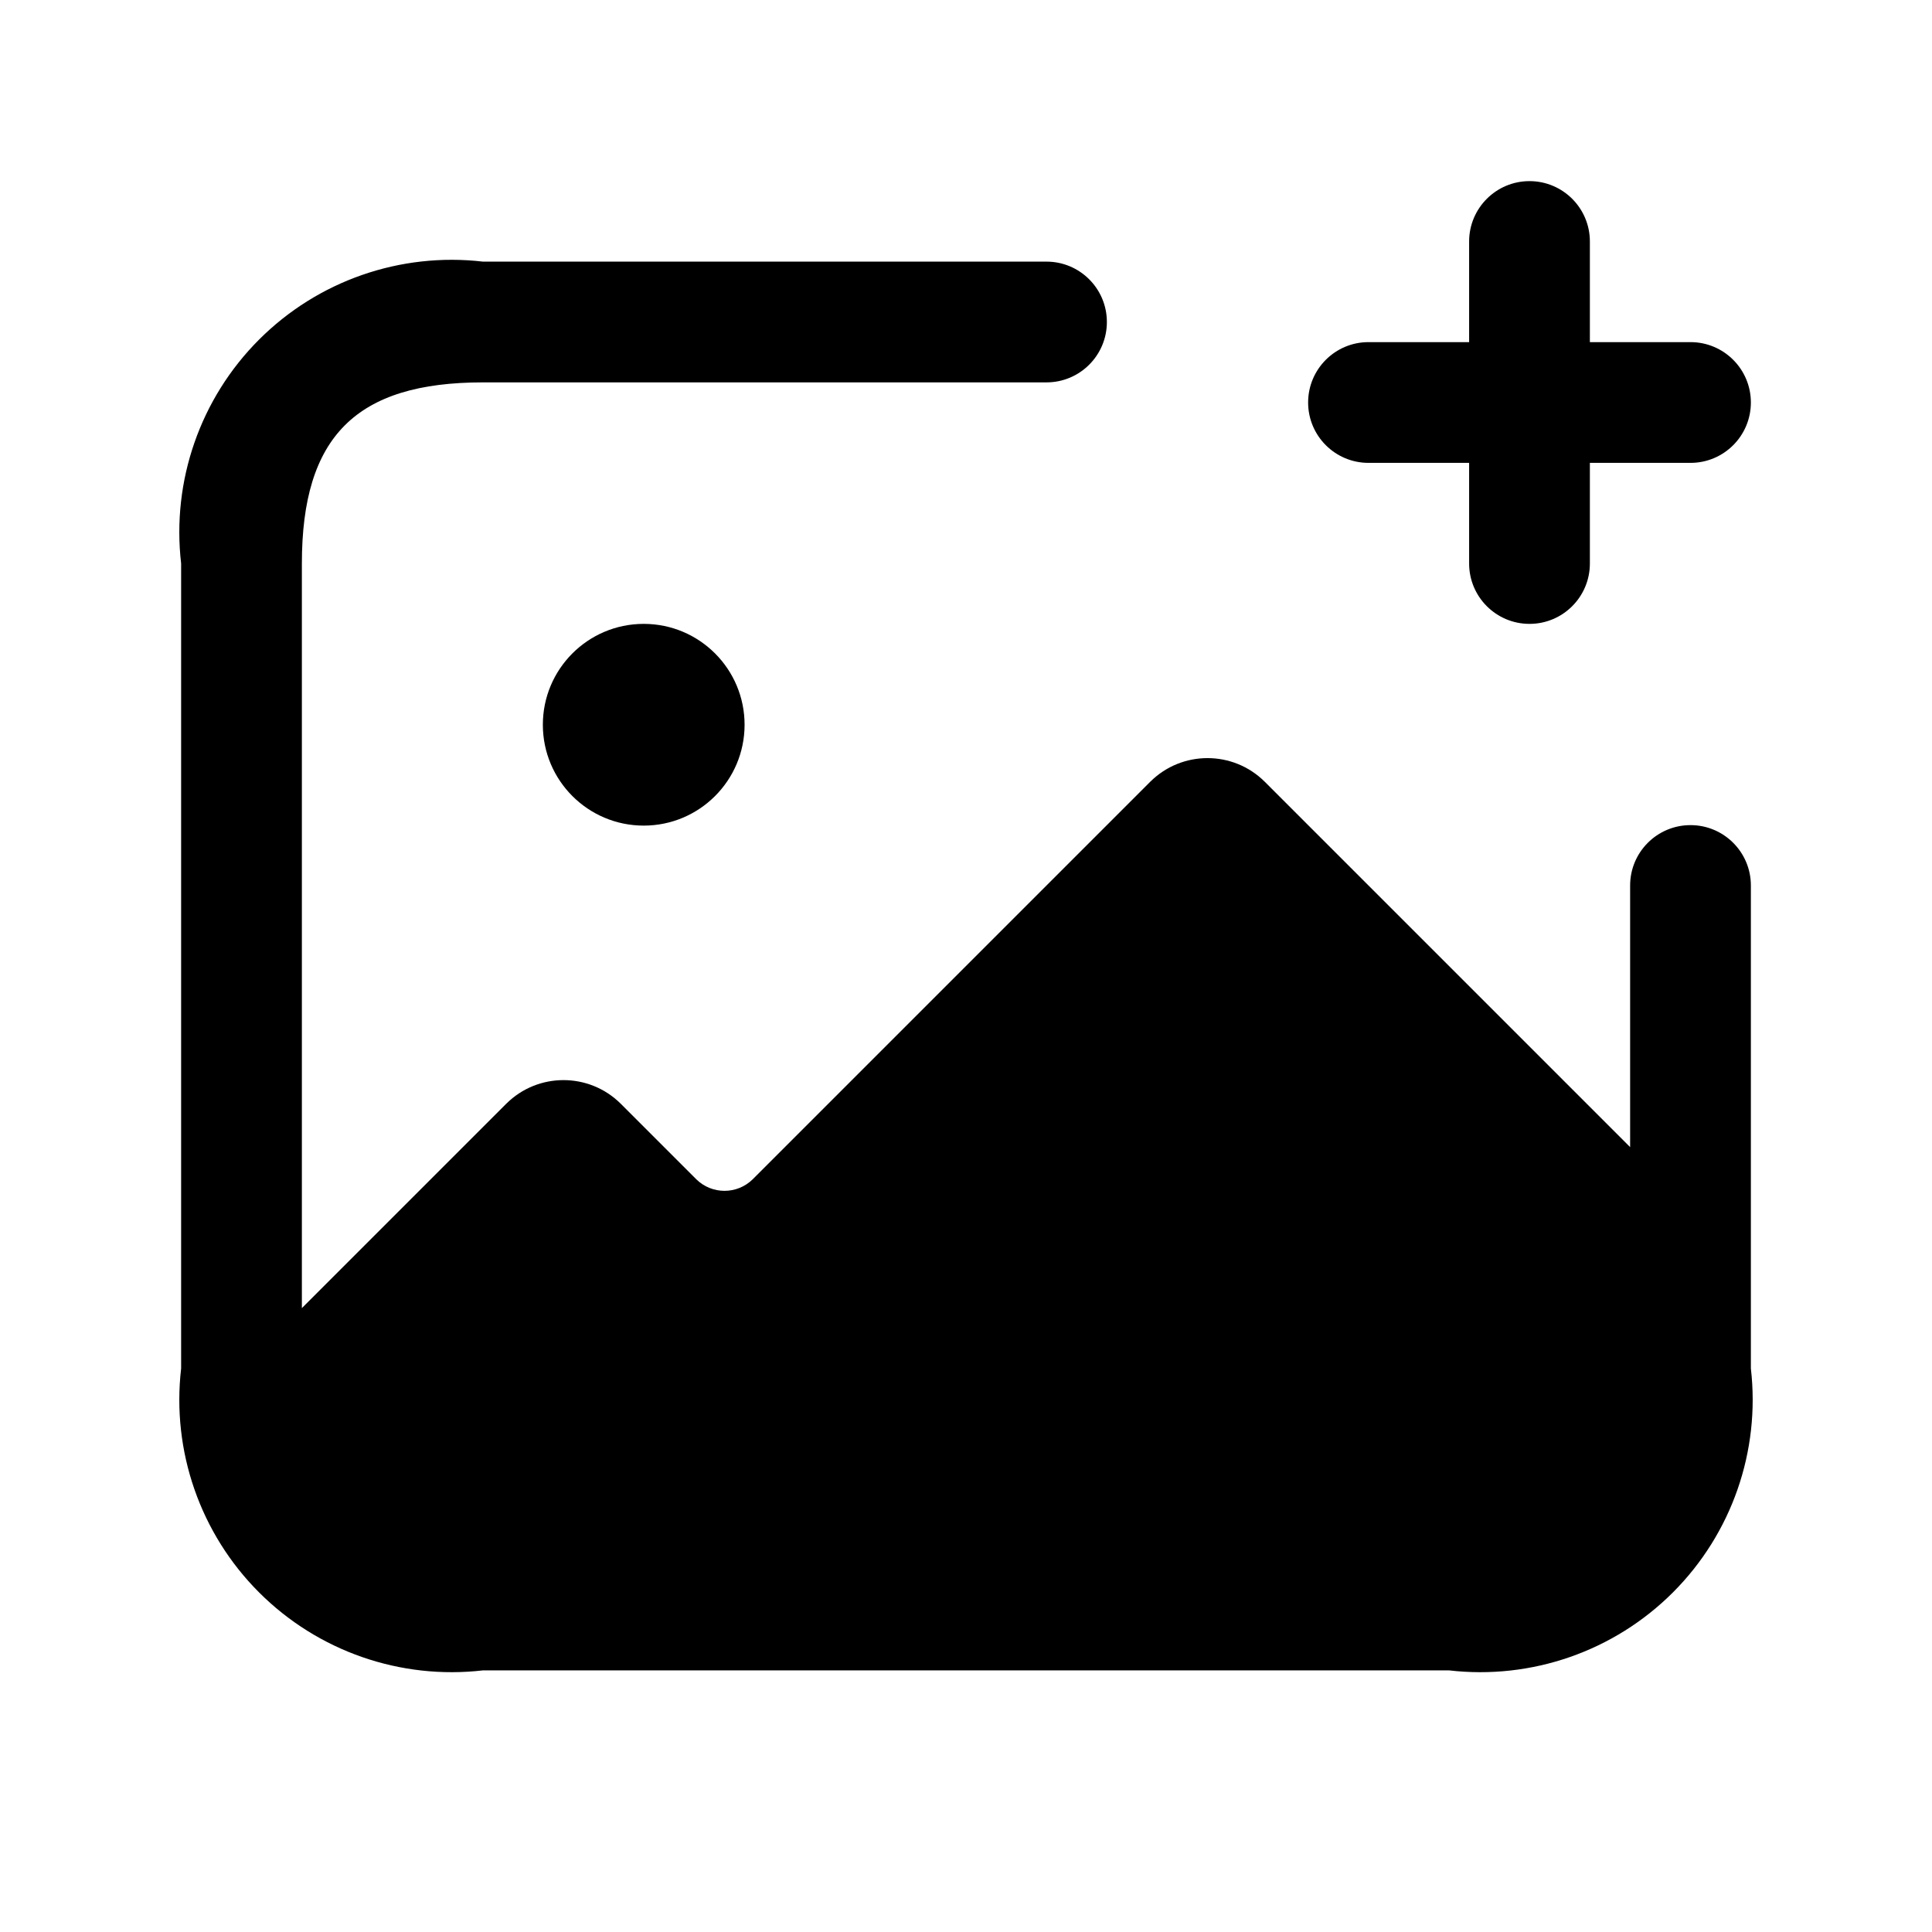
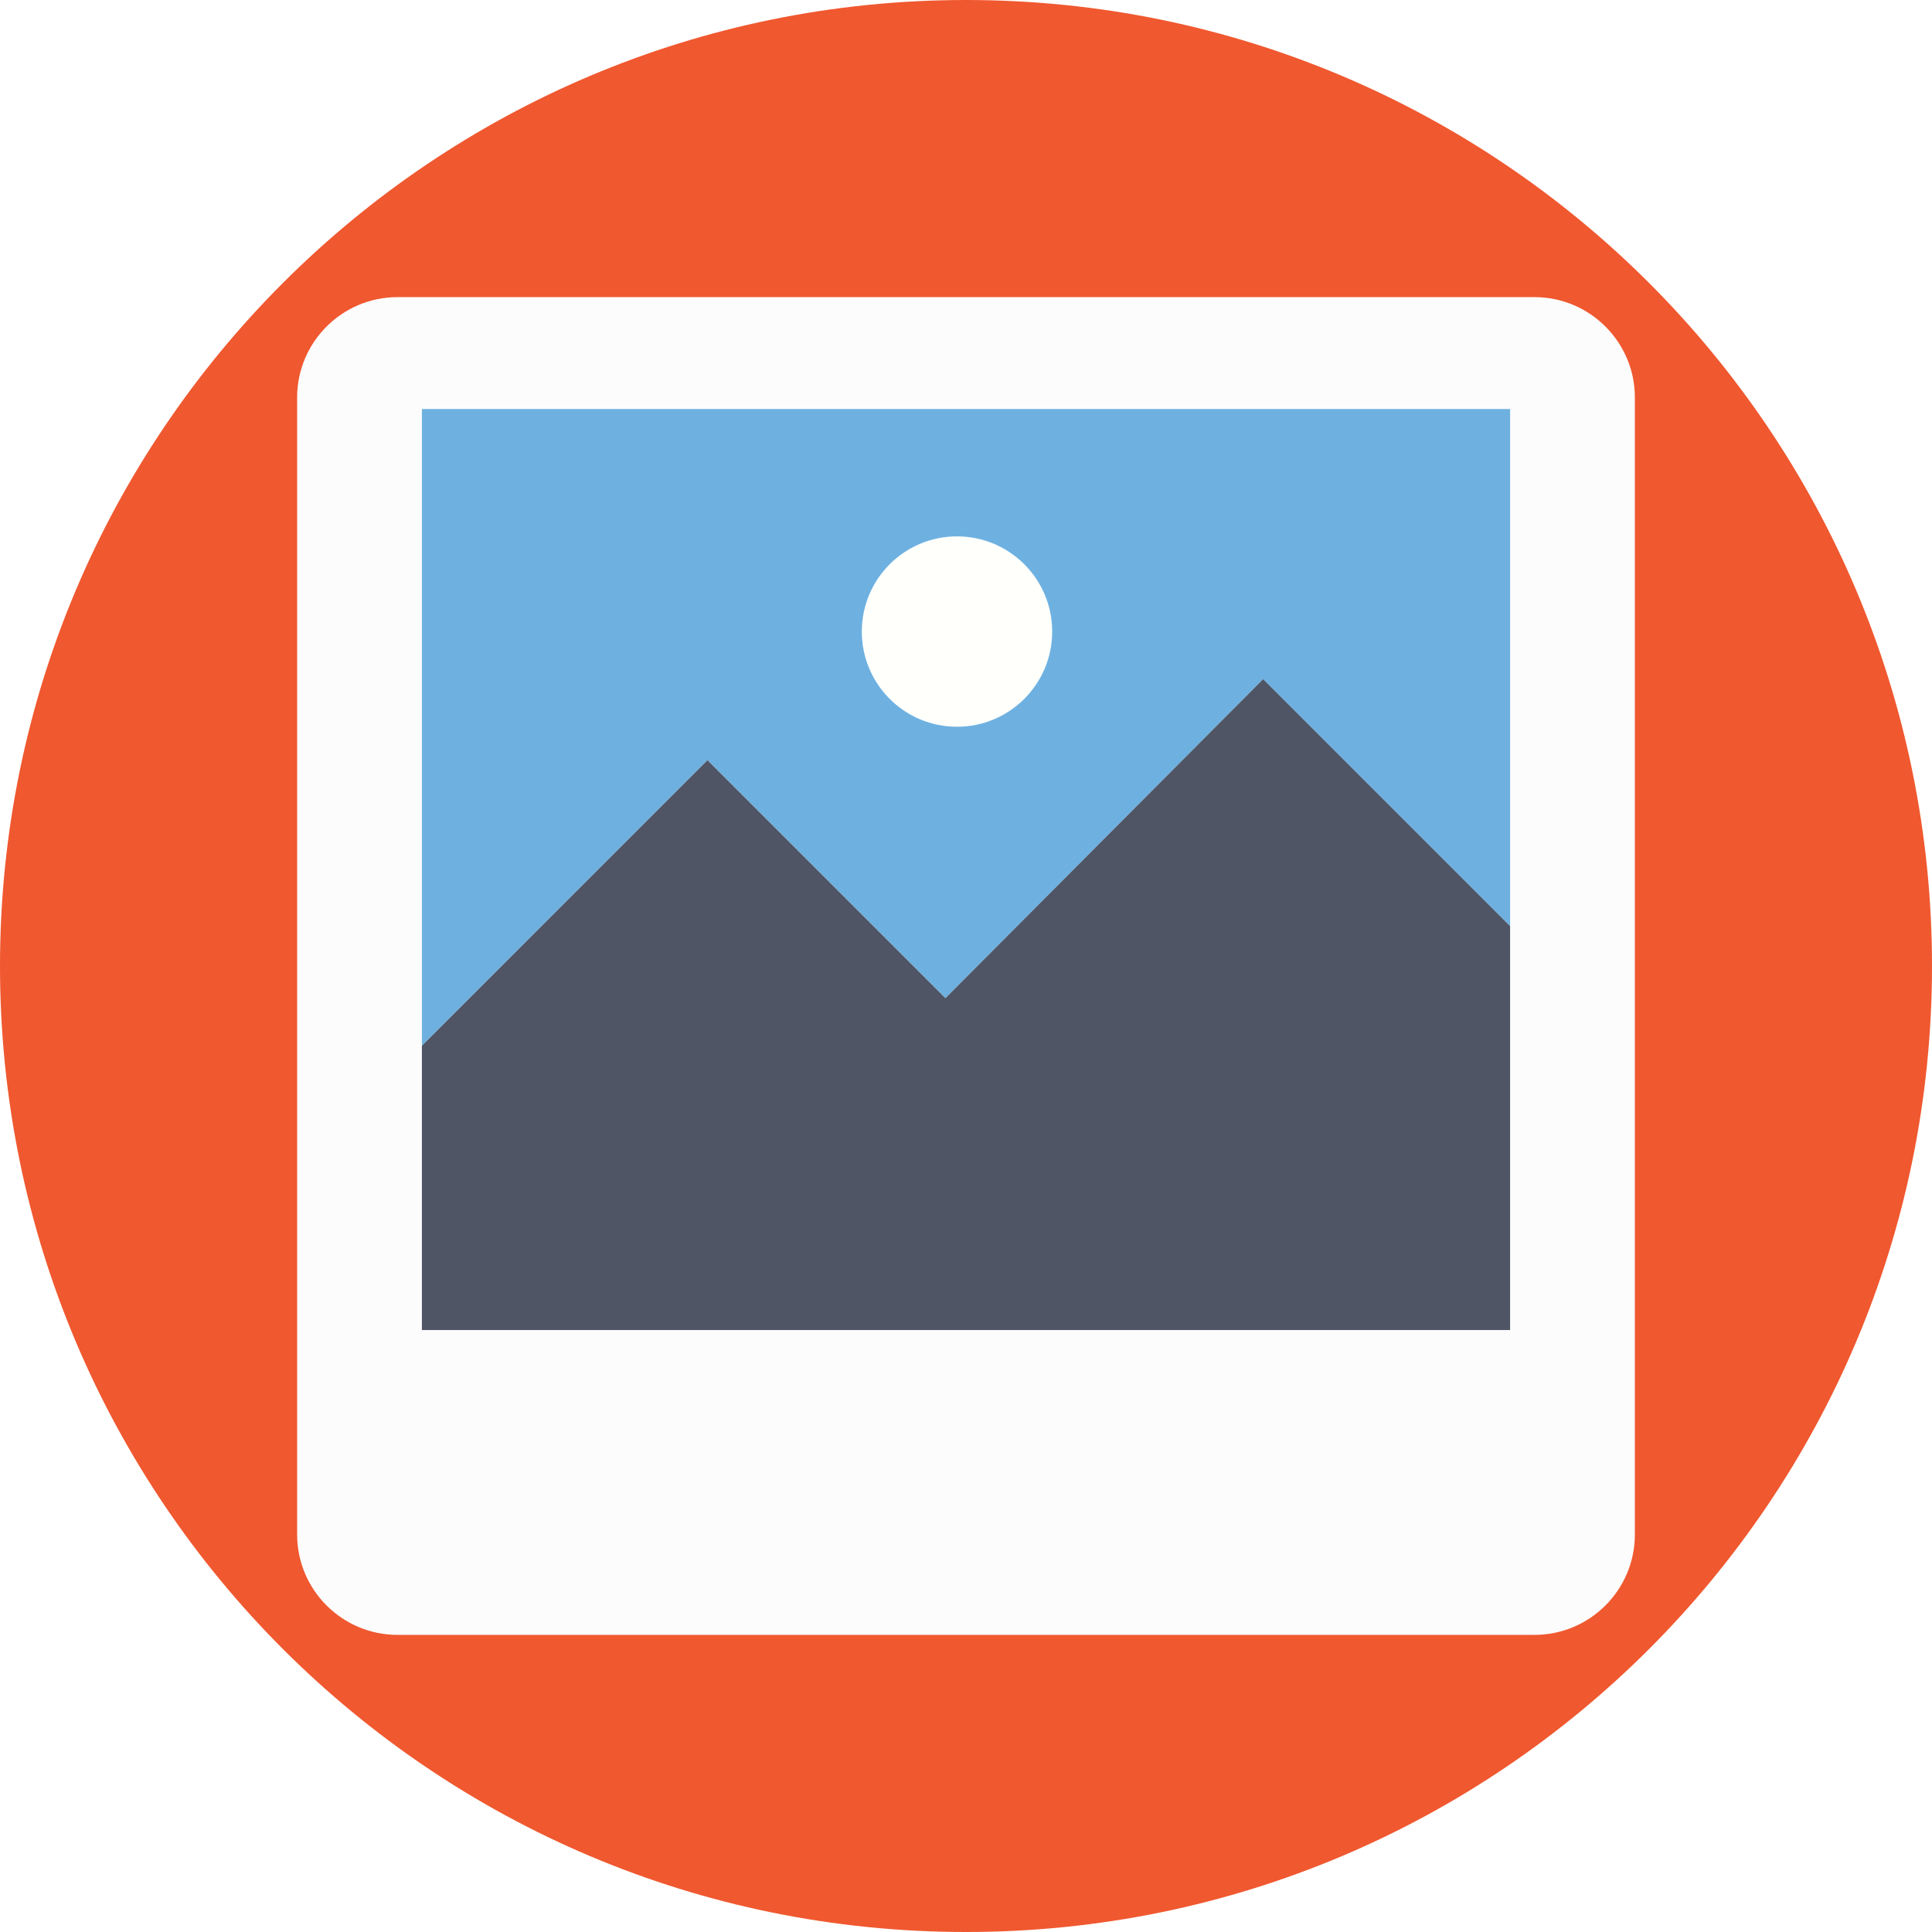
- <svg xmlns="http://www.w3.org/2000/svg" id="Layer" height="150" viewBox="0 0 24 24" width="150">
-   <path id="image-plus" d="m21.75 11v6a3.383 3.383 0 0 1 -3.75 3.75h-12a3.383 3.383 0 0 1 -3.75-3.75v-10a3.383 3.383 0 0 1 3.75-3.75h7a.75.75 0 0 1 0 1.5h-7c-1.577 0-2.25.673-2.25 2.25v9.25l2.54-2.54a1.008 1.008 0 0 1 1.42 0l.94.94a.5.5 0 0 0 .7 0l4.94-4.94a1.008 1.008 0 0 1 1.42 0l4.54 4.54v-3.25a.75.75 0 0 1 1.5 0zm-13.757-3.25a1.253 1.253 0 1 0 .007 0zm9.007-2h1.25v1.25a.75.75 0 0 0 1.5 0v-1.25h1.25a.75.75 0 0 0 0-1.5h-1.25v-1.25a.75.75 0 0 0 -1.5 0v1.25h-1.25a.75.75 0 0 0 0 1.5z" fill="rgb(0,0,0)" />
+ <svg xmlns="http://www.w3.org/2000/svg" height="40px" width="40px" version="1.1" id="Layer_1" viewBox="0 0 509.287 509.287" xml:space="preserve">
+   <circle style="fill:#F0582F;" cx="254.644" cy="254.644" r="254.644" />
+   <path style="fill:#FCFCFD;" d="M404.514,78.326h-299.74c-14.58,0-26.448,11.868-26.448,26.448v299.74  c0,14.58,11.868,26.448,26.448,26.448h299.74c14.58,0,26.448-11.868,26.448-26.448v-299.74  C430.962,90.193,419.094,78.326,404.514,78.326z" />
+   <polygon style="fill:#6EB1E1;" points="249.219,263.121 332.97,179.03 398.072,244.132 398.072,107.825 111.216,107.825   111.216,275.666 186.49,200.392 " />
+   <polygon style="fill:#4F5565;" points="332.97,179.03 249.219,263.121 186.49,200.392 111.216,275.666 111.216,350.601   398.072,350.601 398.072,244.132 " />
+   <circle style="fill:#FFFFFC;" cx="252.27" cy="166.485" r="25.091" />
</svg>
